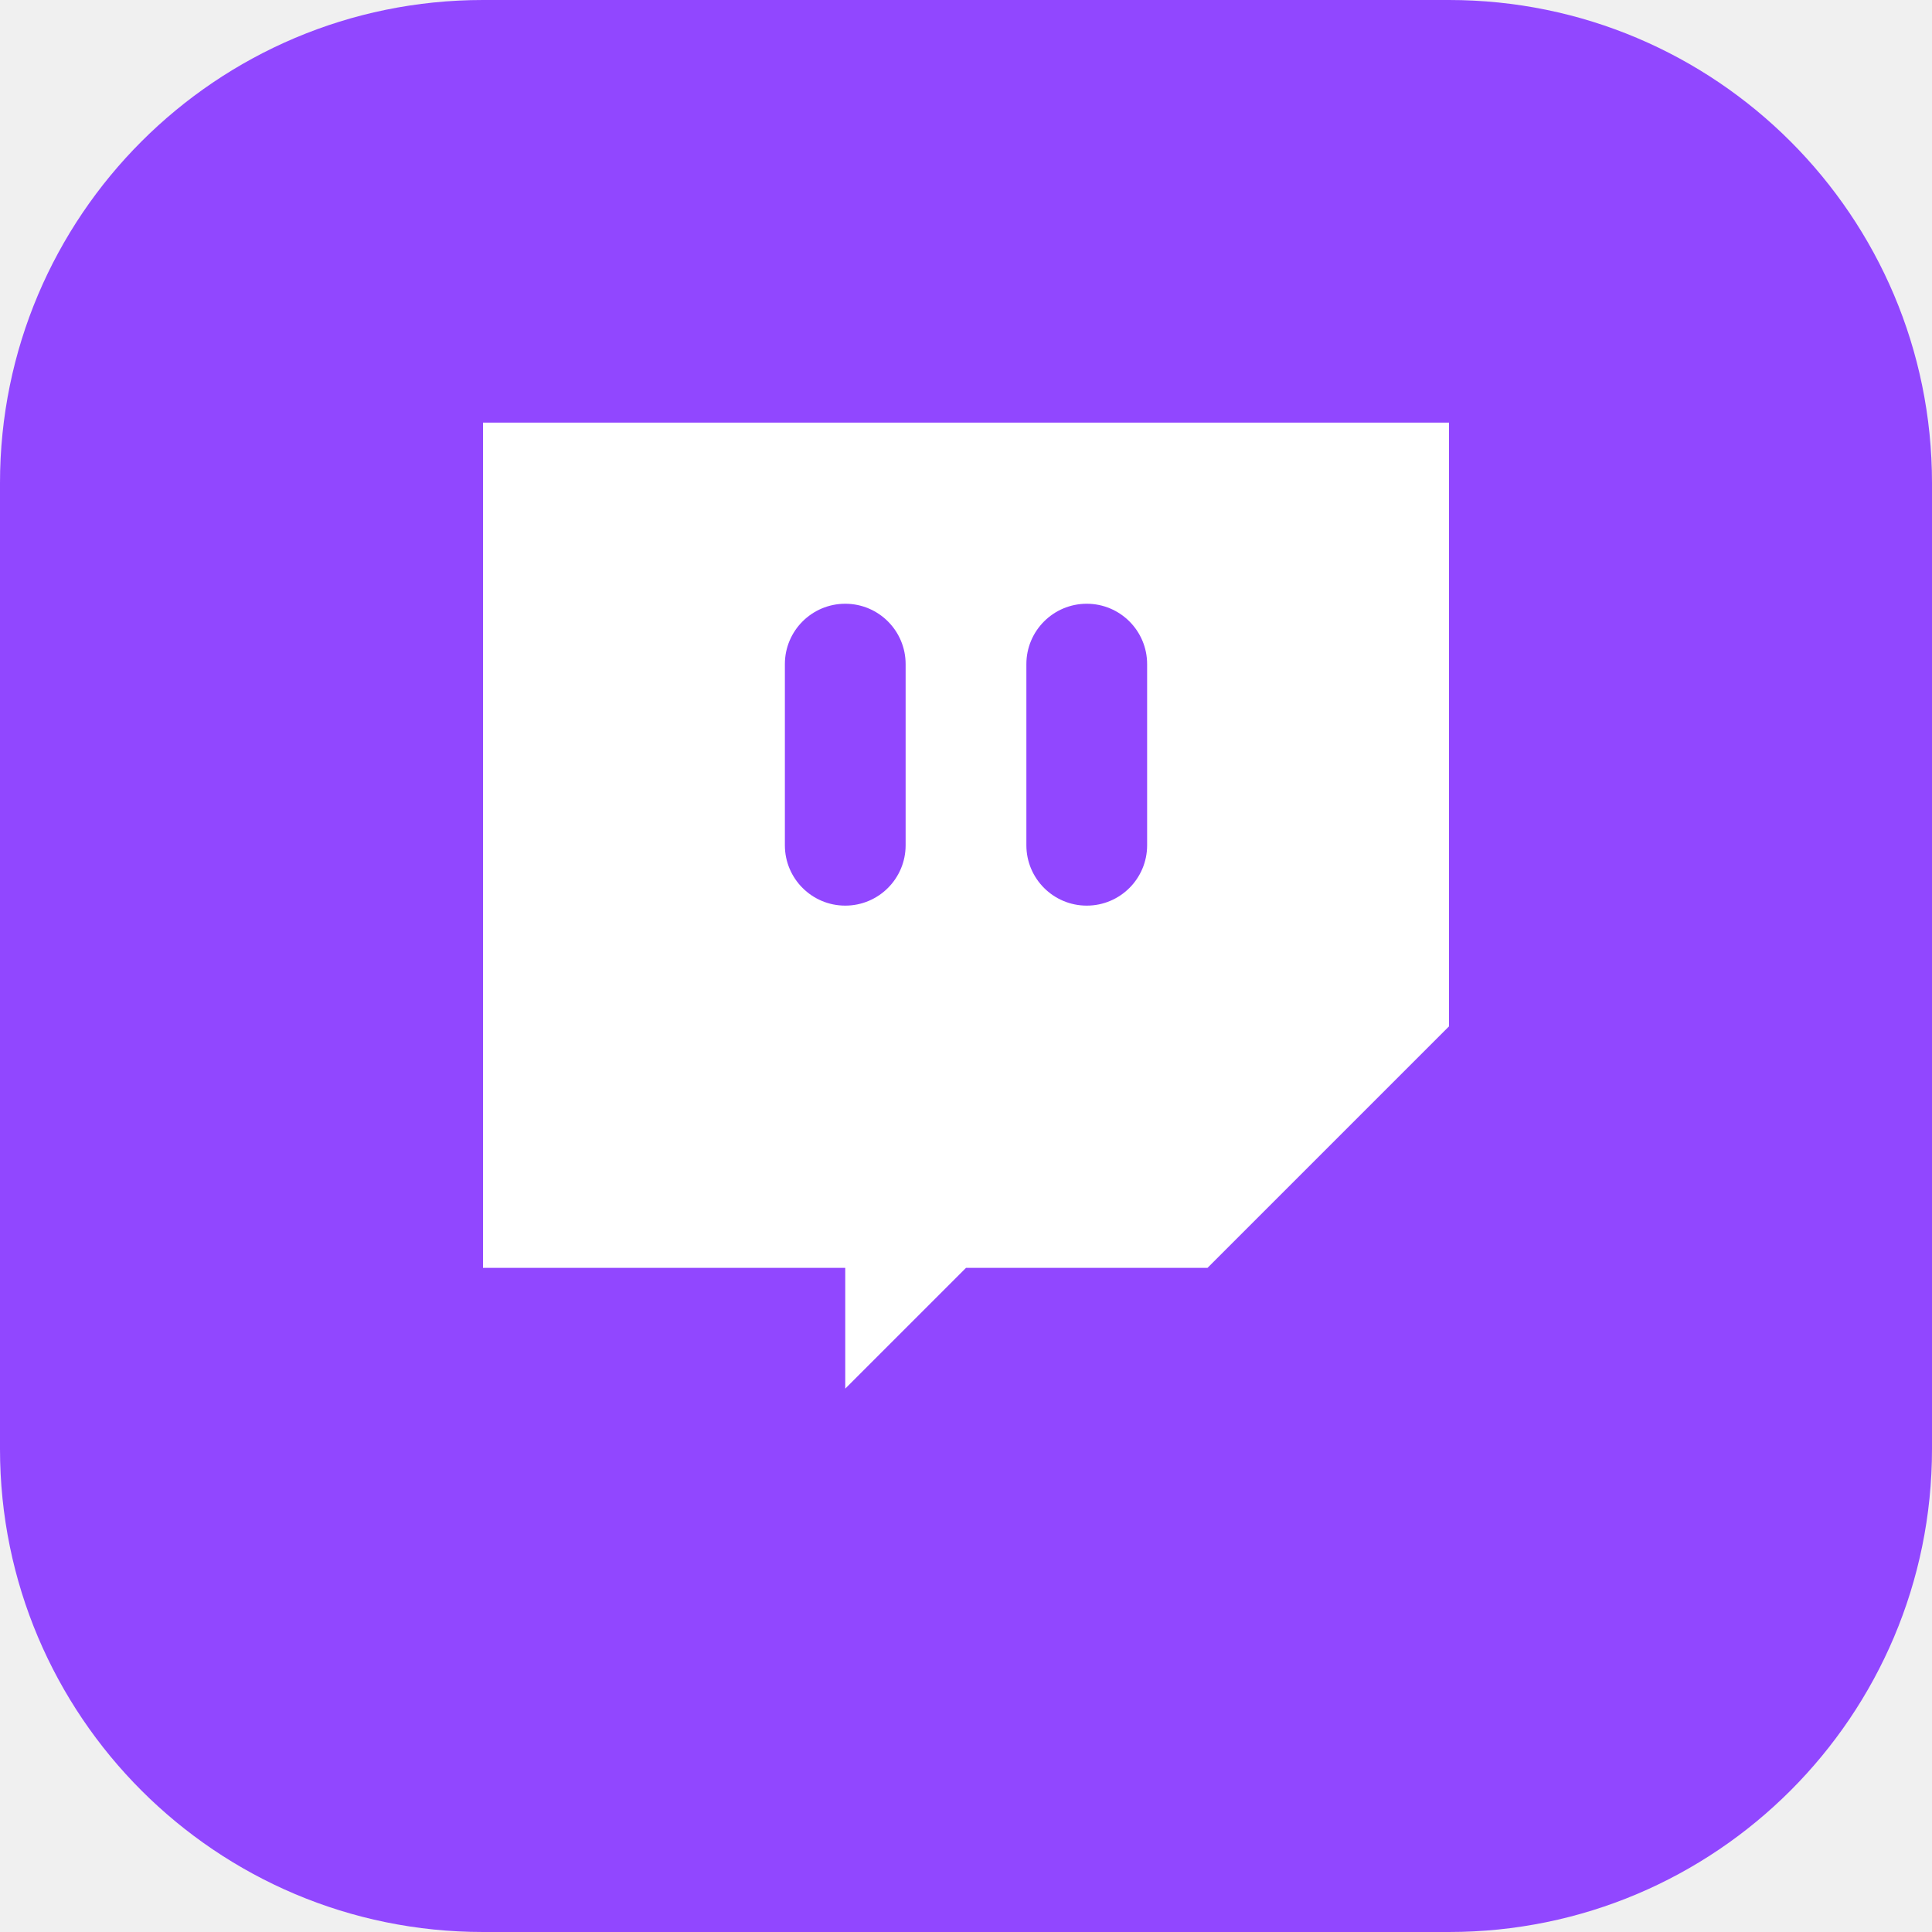
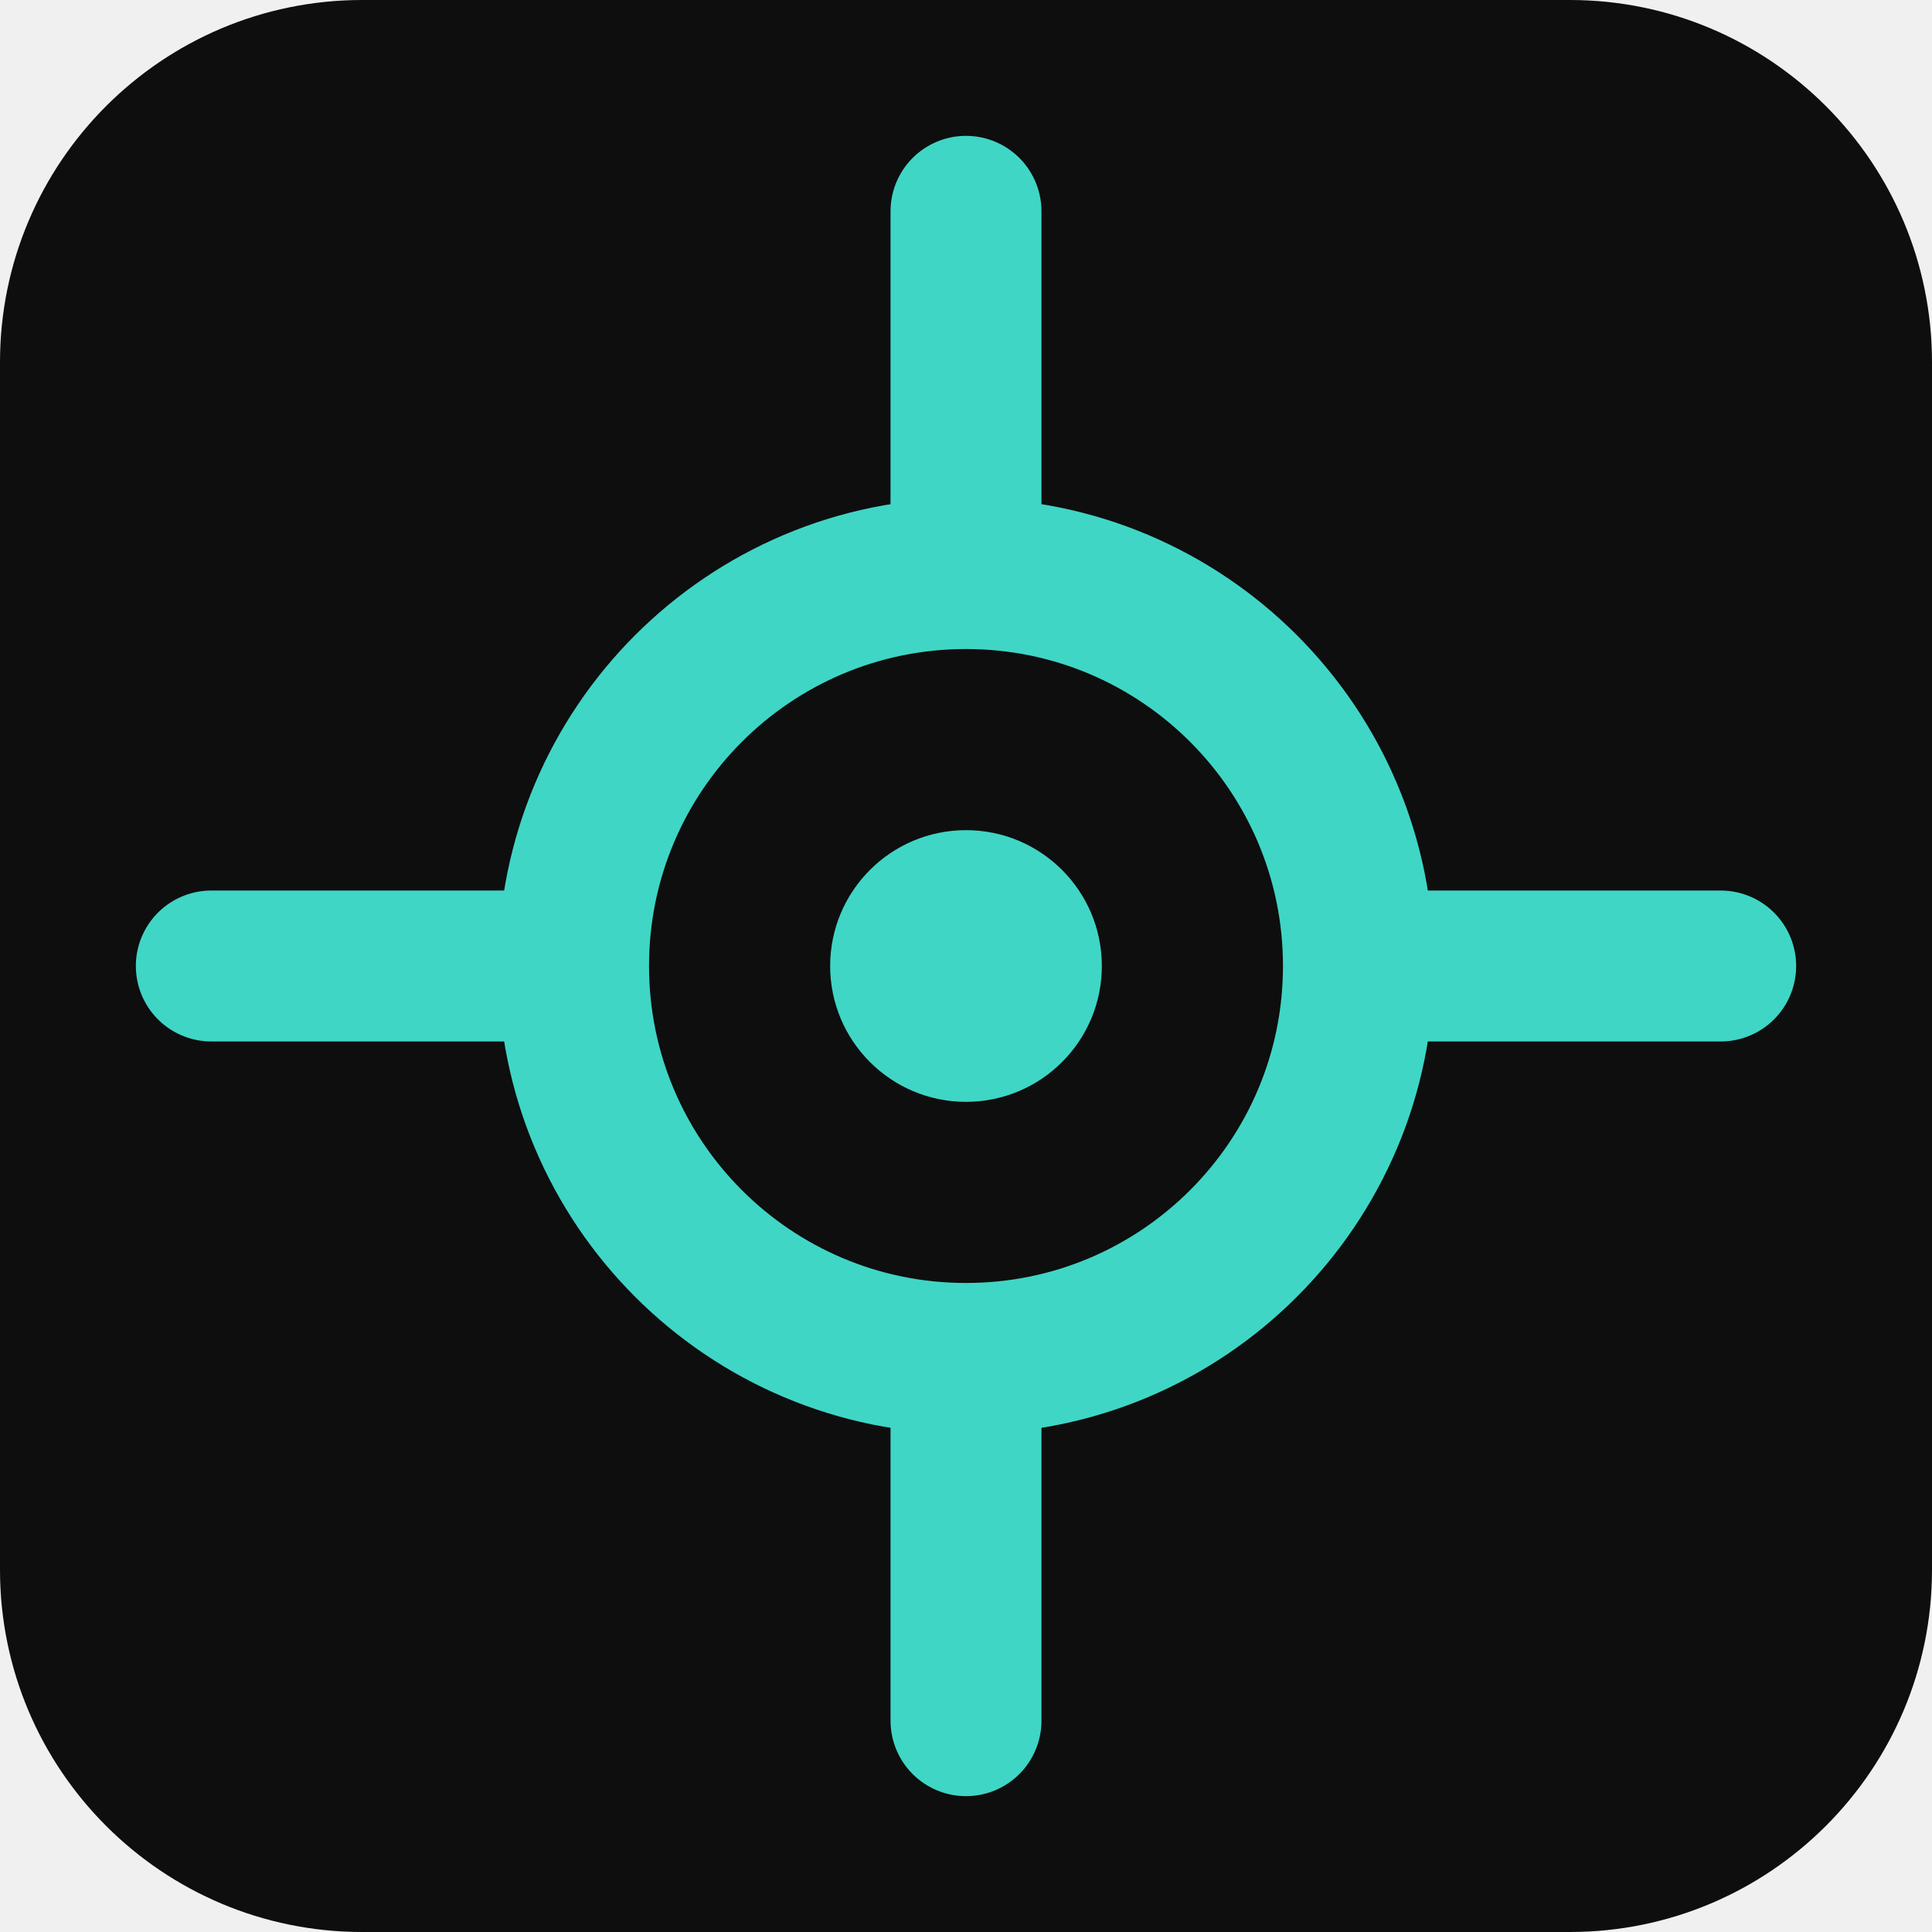
<svg xmlns="http://www.w3.org/2000/svg" viewBox="0 0 32 32" fill="none">
-   <rect width="32" height="32" rx="8" fill="#9147FF" />
-   <path d="M8 7h16v10l-4 4h-4l-2 2v-2H8V7Z" fill="white" />
-   <rect x="13" y="10" width="2" height="5" rx="1" fill="#9147FF" />
-   <rect x="17" y="10" width="2" height="5" rx="1" fill="#9147FF" />
+   <rect width="32" height="32" rx="6" fill="#0E0E0E" />
+   <g stroke="#3FD6C6" stroke-width="2.5" stroke-linecap="round">
+     <circle cx="16" cy="16" r="6.5" />
+     <path d="M16 3.5v5M16 23.5v5M3.5 16h5M23.5 16h5" />
+   </g>
+   <circle cx="16" cy="16" r="2.25" fill="#3FD6C6" />
</svg>
